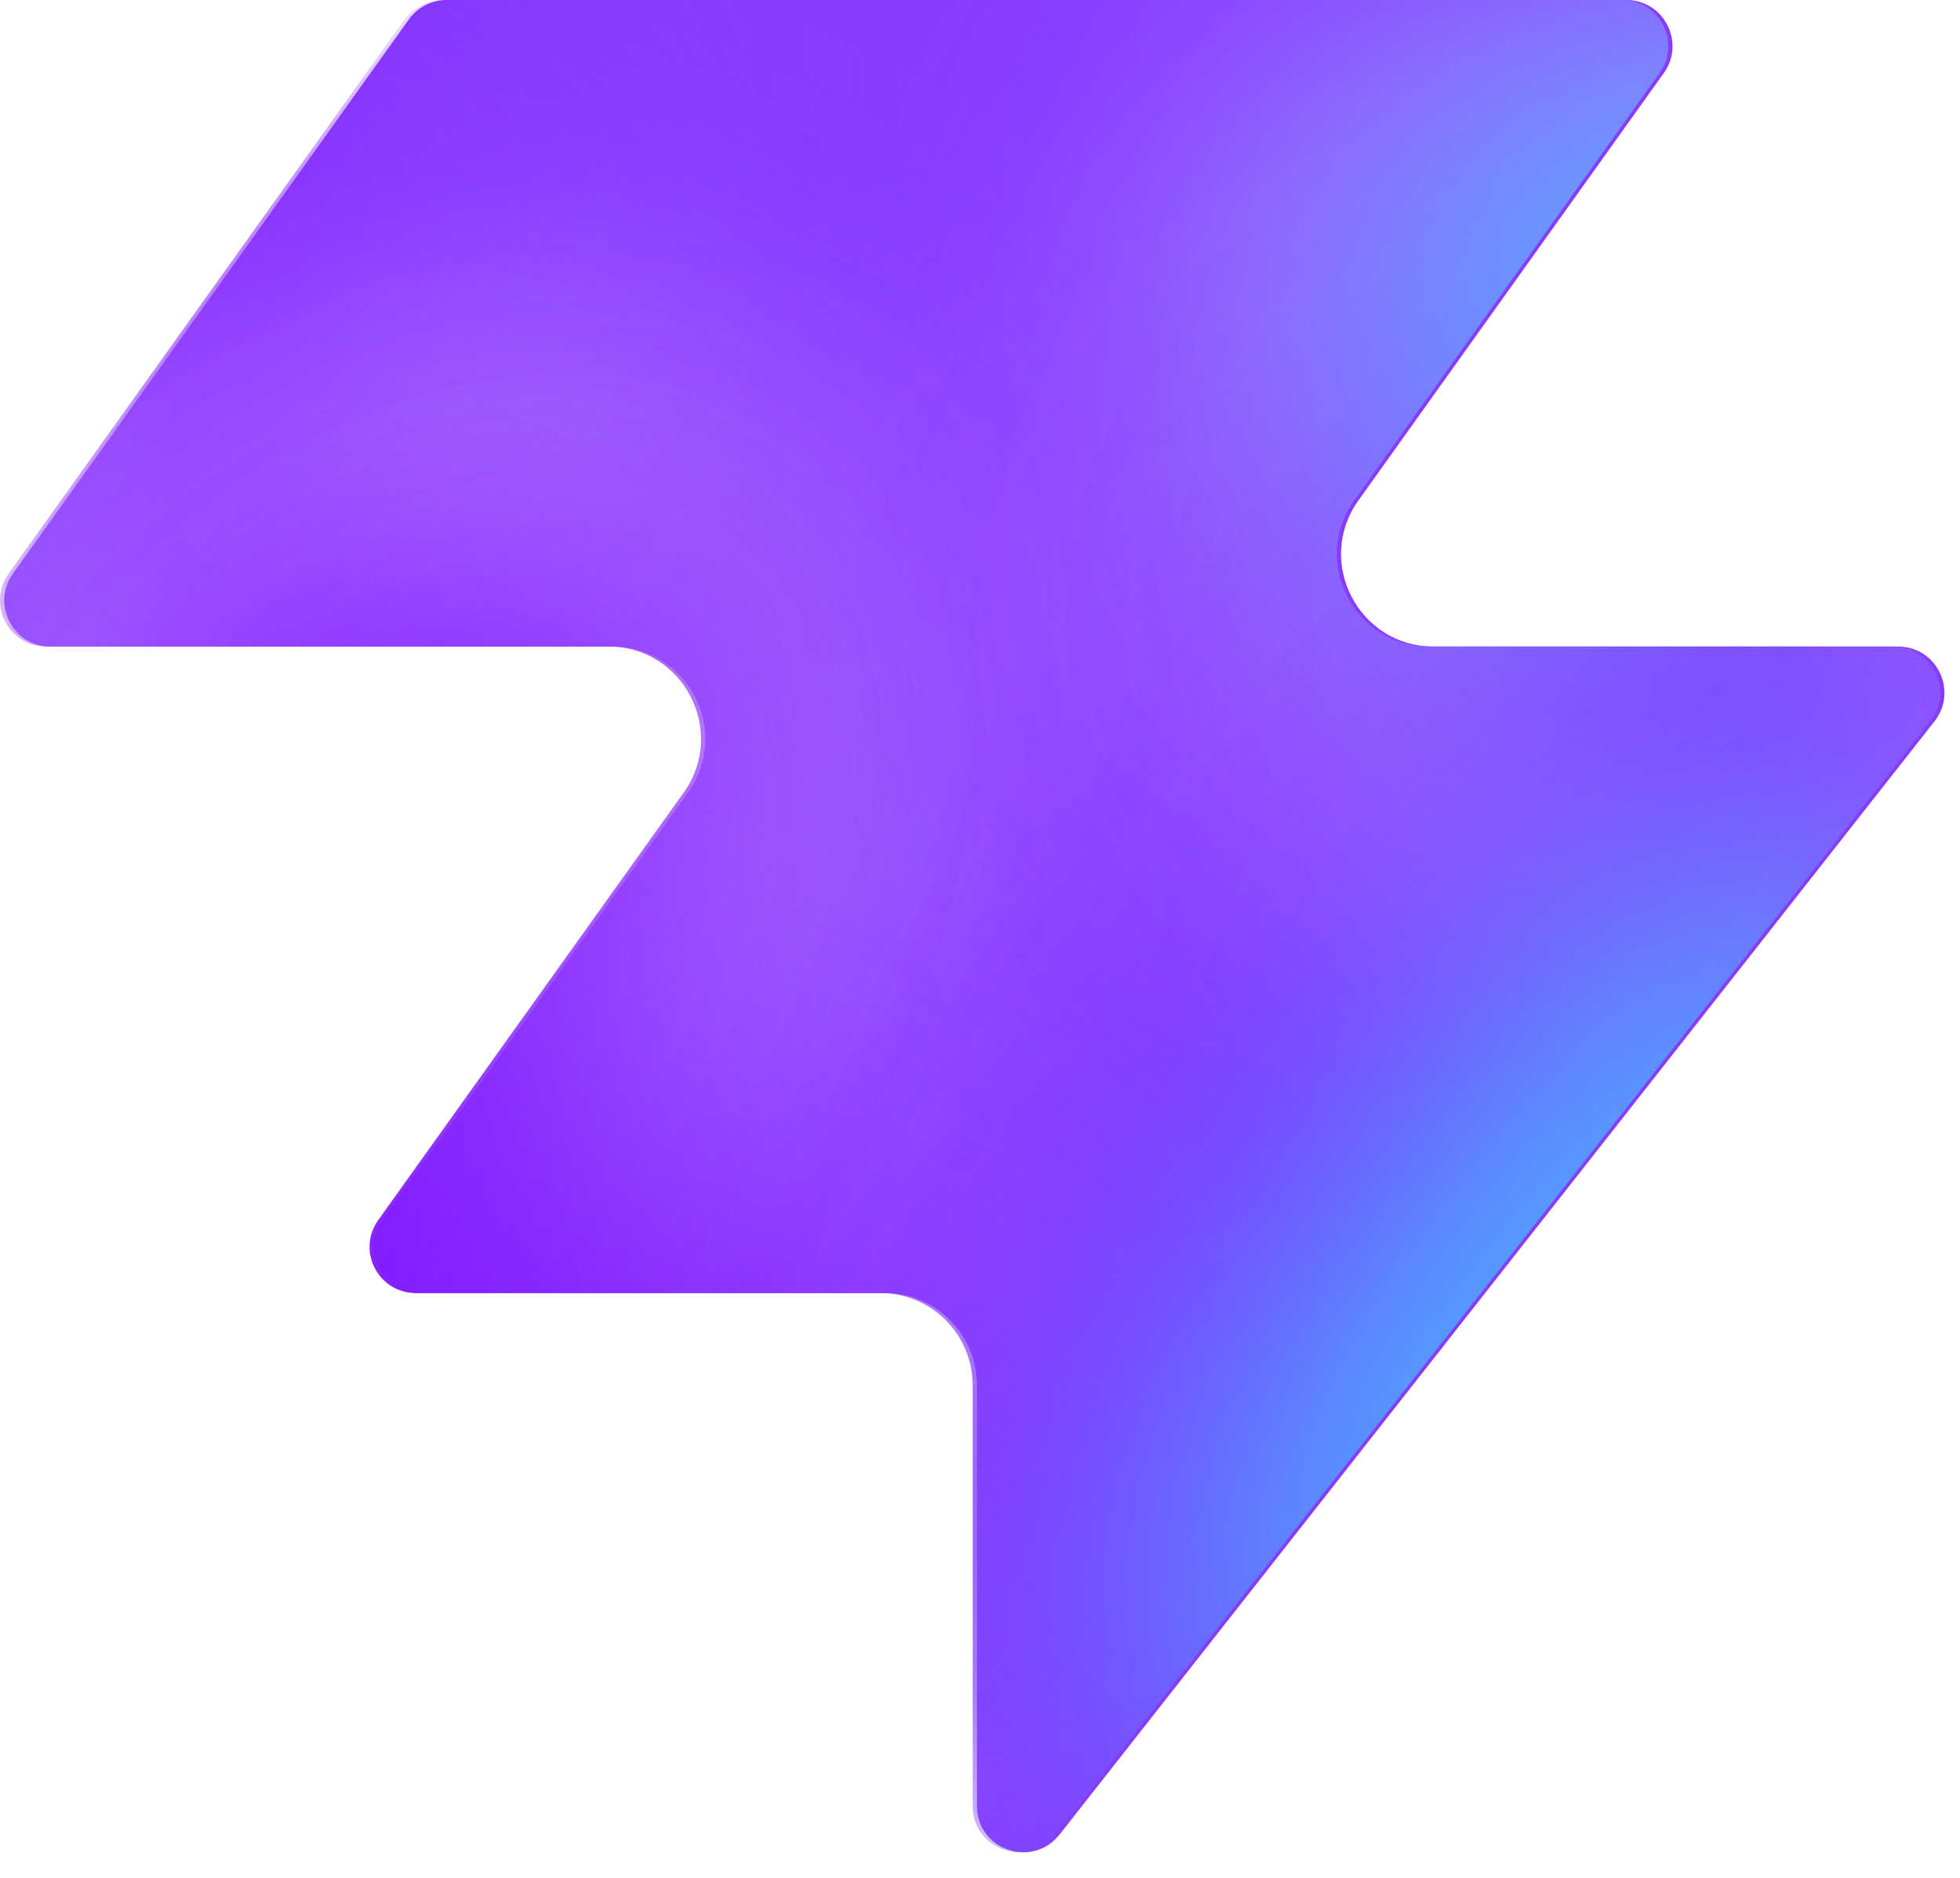
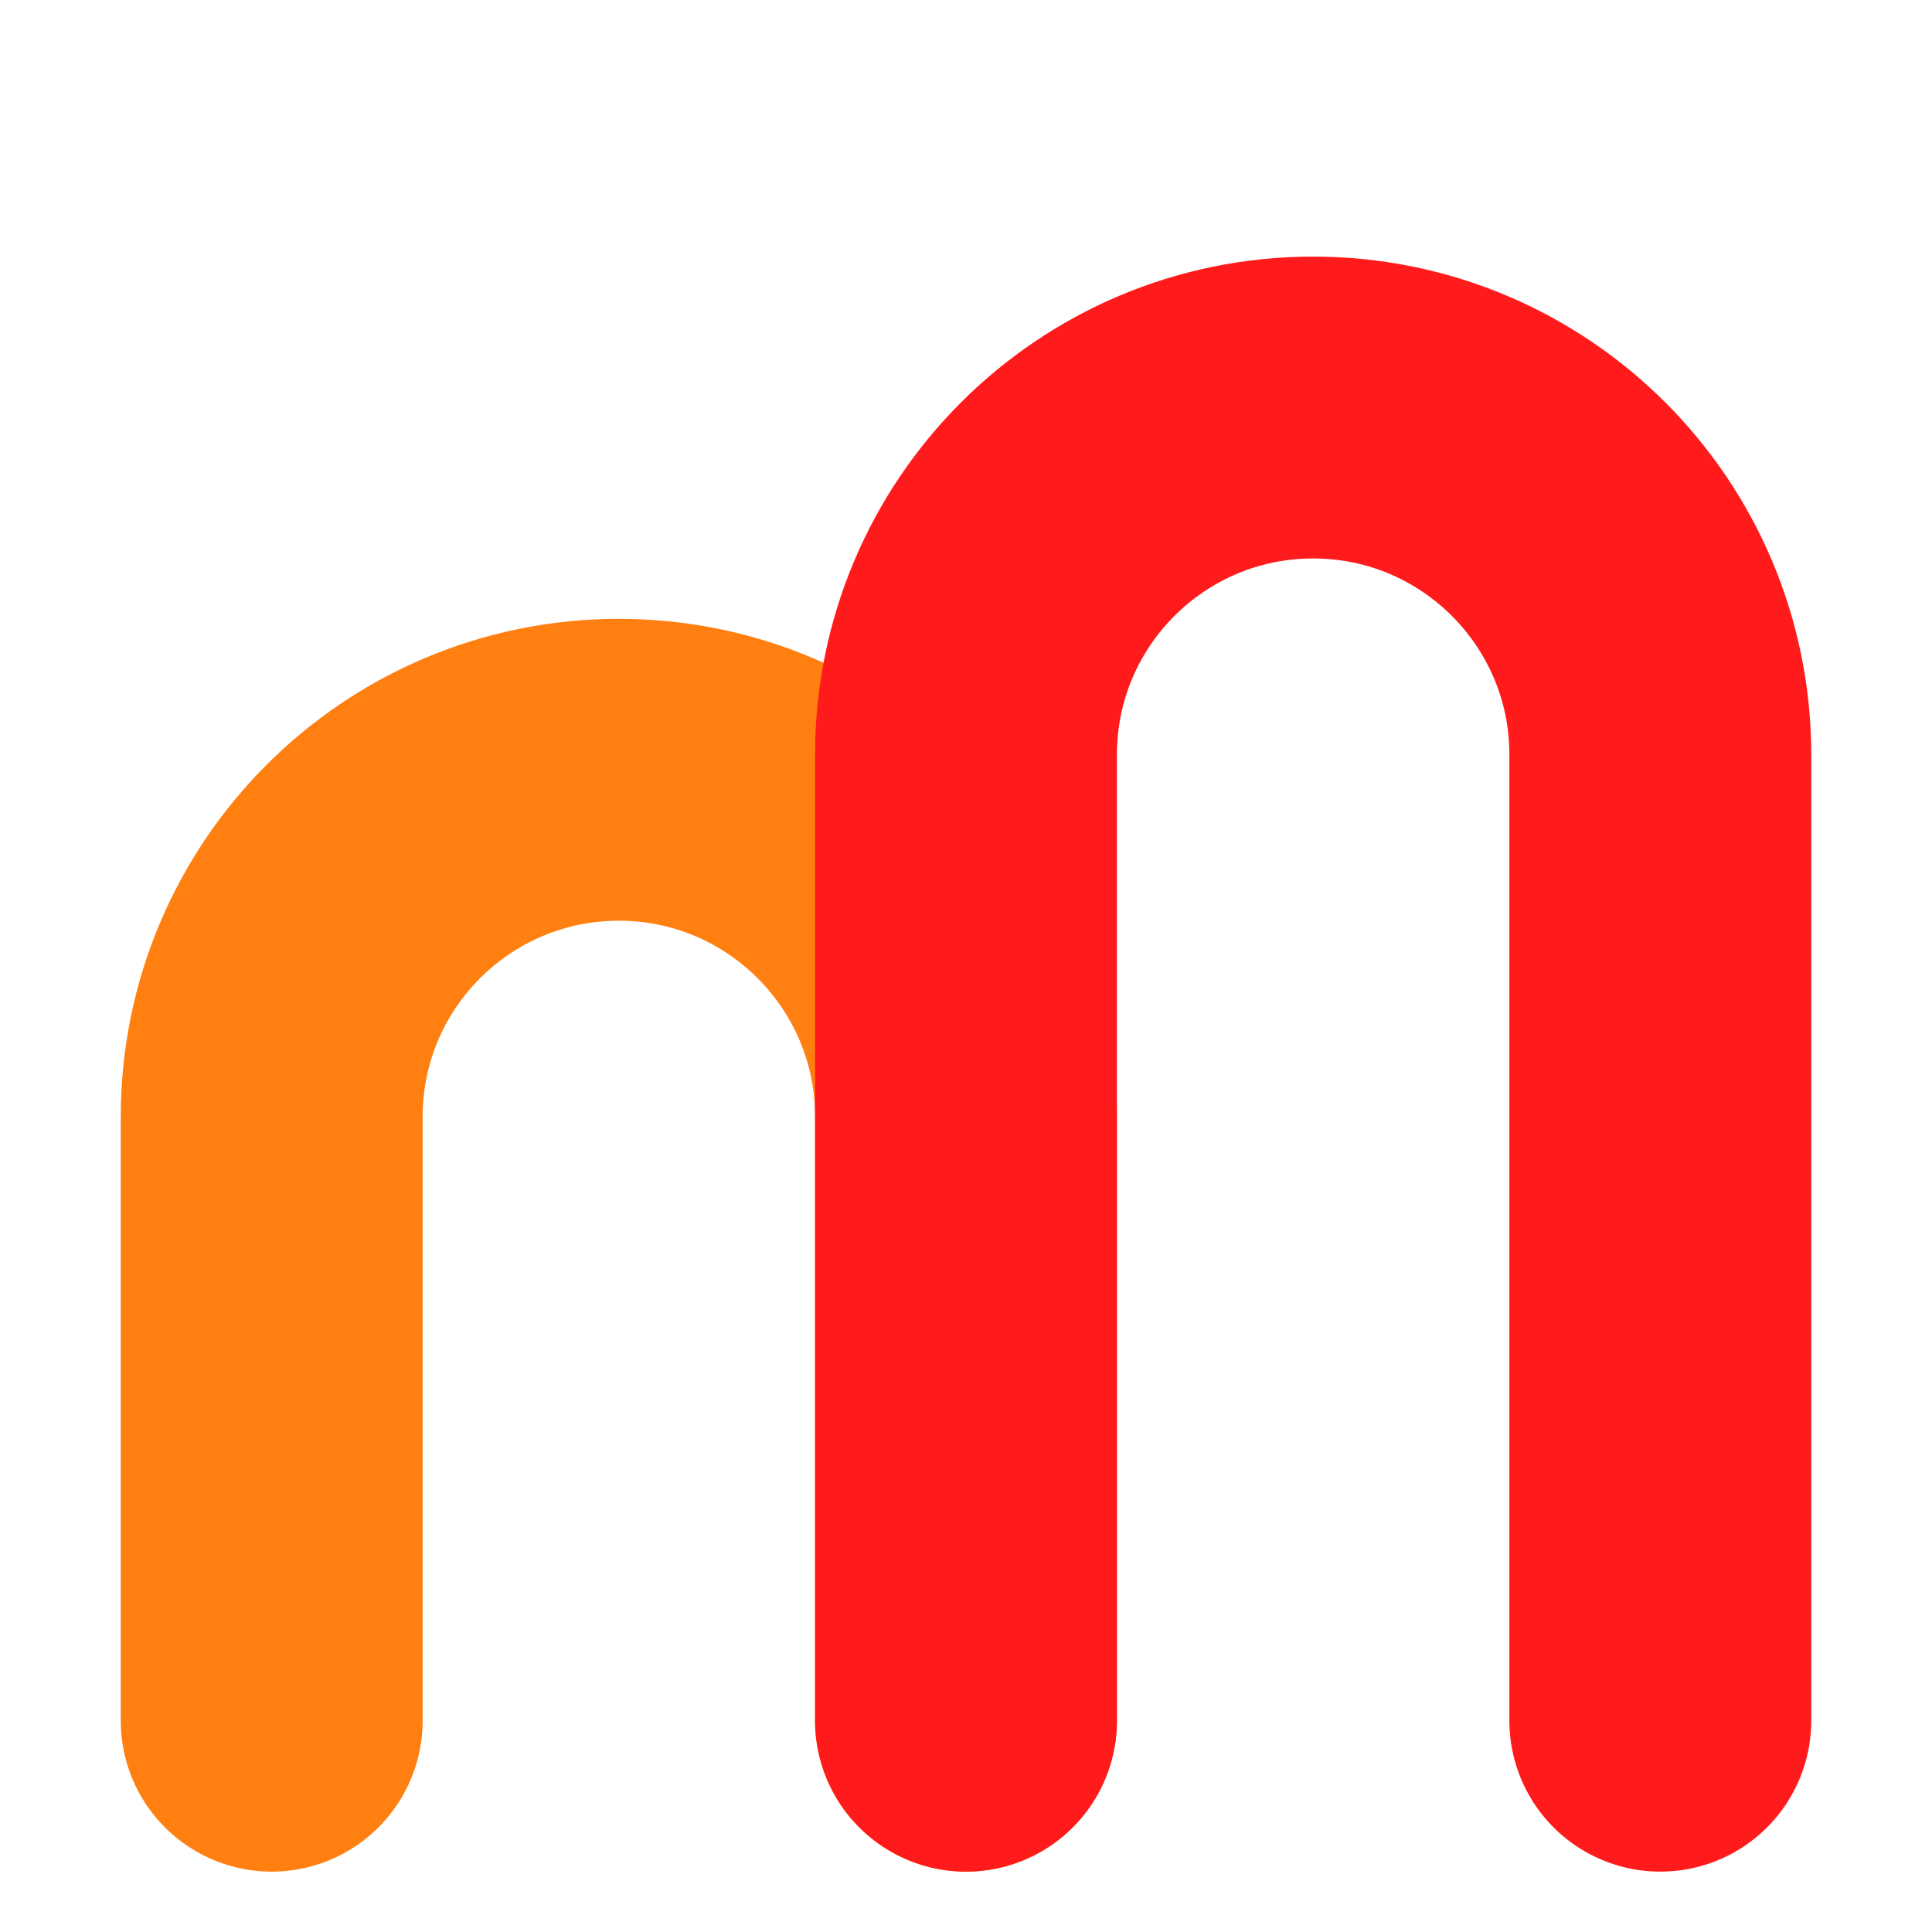
- <svg xmlns="http://www.w3.org/2000/svg" width="48" height="46" fill="none" viewBox="0 0 48 46">
-   <path fill="#863bff" d="M25.946 44.938c-.664.845-2.021.375-2.021-.698V33.937a2.26 2.26 0 0 0-2.262-2.262H10.287c-.92 0-1.456-1.04-.92-1.788l7.48-10.471c1.07-1.497 0-3.578-1.842-3.578H1.237c-.92 0-1.456-1.04-.92-1.788L10.013.474c.214-.297.556-.474.92-.474h28.894c.92 0 1.456 1.04.92 1.788l-7.48 10.471c-1.07 1.498 0 3.579 1.842 3.579h11.377c.943 0 1.473 1.088.89 1.83L25.947 44.94z" style="fill:#863bff;fill:color(display-p3 .525 .23 1);fill-opacity:1" />
-   <mask id="a" width="48" height="46" x="0" y="0" maskUnits="userSpaceOnUse" style="mask-type:alpha">
-     <path fill="#000" d="M25.842 44.938c-.664.844-2.021.375-2.021-.698V33.937a2.26 2.26 0 0 0-2.262-2.262H10.183c-.92 0-1.456-1.04-.92-1.788l7.48-10.471c1.07-1.498 0-3.579-1.842-3.579H1.133c-.92 0-1.456-1.04-.92-1.787L9.91.473c.214-.297.556-.474.92-.474h28.894c.92 0 1.456 1.04.92 1.788l-7.48 10.471c-1.07 1.498 0 3.578 1.842 3.578h11.377c.943 0 1.473 1.088.89 1.832L25.843 44.94z" style="fill:#000;fill-opacity:1" />
-   </mask>
-   <g mask="url(#a)">
-     <g filter="url(#b)">
-       <ellipse cx="5.508" cy="14.704" fill="#ede6ff" rx="5.508" ry="14.704" style="fill:#ede6ff;fill:color(display-p3 .927 .903 1);fill-opacity:1" transform="matrix(.00324 1 1 -.00324 -4.47 31.516)" />
-     </g>
-     <g filter="url(#c)">
-       <ellipse cx="10.399" cy="29.851" fill="#ede6ff" rx="10.399" ry="29.851" style="fill:#ede6ff;fill:color(display-p3 .927 .903 1);fill-opacity:1" transform="matrix(.00324 1 1 -.00324 -39.328 7.883)" />
-     </g>
-     <g filter="url(#d)">
-       <ellipse cx="5.508" cy="30.487" fill="#7e14ff" rx="5.508" ry="30.487" style="fill:#7e14ff;fill:color(display-p3 .492 .077 1);fill-opacity:1" transform="rotate(89.814 -25.913 -14.639)scale(1 -1)" />
-     </g>
-     <g filter="url(#e)">
-       <ellipse cx="5.508" cy="30.599" fill="#7e14ff" rx="5.508" ry="30.599" style="fill:#7e14ff;fill:color(display-p3 .492 .077 1);fill-opacity:1" transform="rotate(89.814 -32.644 -3.334)scale(1 -1)" />
-     </g>
-     <g filter="url(#f)">
-       <ellipse cx="5.508" cy="30.599" fill="#7e14ff" rx="5.508" ry="30.599" style="fill:#7e14ff;fill:color(display-p3 .492 .077 1);fill-opacity:1" transform="matrix(.00324 1 1 -.00324 -34.34 30.47)" />
-     </g>
-     <g filter="url(#g)">
-       <ellipse cx="14.072" cy="22.078" fill="#ede6ff" rx="14.072" ry="22.078" style="fill:#ede6ff;fill:color(display-p3 .927 .903 1);fill-opacity:1" transform="rotate(93.35 24.506 48.493)scale(-1 1)" />
-     </g>
-     <g filter="url(#h)">
-       <ellipse cx="3.47" cy="21.501" fill="#7e14ff" rx="3.47" ry="21.501" style="fill:#7e14ff;fill:color(display-p3 .492 .077 1);fill-opacity:1" transform="rotate(89.009 28.708 47.59)scale(-1 1)" />
-     </g>
-     <g filter="url(#i)">
-       <ellipse cx="3.47" cy="21.501" fill="#7e14ff" rx="3.47" ry="21.501" style="fill:#7e14ff;fill:color(display-p3 .492 .077 1);fill-opacity:1" transform="rotate(89.009 28.708 47.59)scale(-1 1)" />
-     </g>
-     <g filter="url(#j)">
-       <ellipse cx=".387" cy="8.972" fill="#7e14ff" rx="4.407" ry="29.108" style="fill:#7e14ff;fill:color(display-p3 .492 .077 1);fill-opacity:1" transform="rotate(39.51 .387 8.972)" />
-     </g>
-     <g filter="url(#k)">
-       <ellipse cx="47.523" cy="-6.092" fill="#7e14ff" rx="4.407" ry="29.108" style="fill:#7e14ff;fill:color(display-p3 .492 .077 1);fill-opacity:1" transform="rotate(37.892 47.523 -6.092)" />
-     </g>
-     <g filter="url(#l)">
-       <ellipse cx="41.412" cy="6.333" fill="#47bfff" rx="5.971" ry="9.665" style="fill:#47bfff;fill:color(display-p3 .28 .748 1);fill-opacity:1" transform="rotate(37.892 41.412 6.333)" />
-     </g>
-     <g filter="url(#m)">
-       <ellipse cx="-1.879" cy="38.332" fill="#7e14ff" rx="4.407" ry="29.108" style="fill:#7e14ff;fill:color(display-p3 .492 .077 1);fill-opacity:1" transform="rotate(37.892 -1.88 38.332)" />
-     </g>
-     <g filter="url(#n)">
-       <ellipse cx="-1.879" cy="38.332" fill="#7e14ff" rx="4.407" ry="29.108" style="fill:#7e14ff;fill:color(display-p3 .492 .077 1);fill-opacity:1" transform="rotate(37.892 -1.88 38.332)" />
-     </g>
-     <g filter="url(#o)">
-       <ellipse cx="35.651" cy="29.907" fill="#7e14ff" rx="4.407" ry="29.108" style="fill:#7e14ff;fill:color(display-p3 .492 .077 1);fill-opacity:1" transform="rotate(37.892 35.651 29.907)" />
-     </g>
-     <g filter="url(#p)">
-       <ellipse cx="38.418" cy="32.4" fill="#47bfff" rx="5.971" ry="15.297" style="fill:#47bfff;fill:color(display-p3 .28 .748 1);fill-opacity:1" transform="rotate(37.892 38.418 32.4)" />
-     </g>
-   </g>
-   <defs>
-     <filter id="b" width="60.045" height="41.654" x="-19.77" y="16.149" color-interpolation-filters="sRGB" filterUnits="userSpaceOnUse">
-       <feFlood flood-opacity="0" result="BackgroundImageFix" />
-       <feBlend in="SourceGraphic" in2="BackgroundImageFix" result="shape" />
-       <feGaussianBlur result="effect1_foregroundBlur_2002_17158" stdDeviation="7.659" />
-     </filter>
-     <filter id="c" width="90.34" height="51.437" x="-54.613" y="-7.533" color-interpolation-filters="sRGB" filterUnits="userSpaceOnUse">
-       <feFlood flood-opacity="0" result="BackgroundImageFix" />
-       <feBlend in="SourceGraphic" in2="BackgroundImageFix" result="shape" />
-       <feGaussianBlur result="effect1_foregroundBlur_2002_17158" stdDeviation="7.659" />
-     </filter>
-     <filter id="d" width="79.355" height="29.4" x="-49.64" y="2.03" color-interpolation-filters="sRGB" filterUnits="userSpaceOnUse">
-       <feFlood flood-opacity="0" result="BackgroundImageFix" />
-       <feBlend in="SourceGraphic" in2="BackgroundImageFix" result="shape" />
-       <feGaussianBlur result="effect1_foregroundBlur_2002_17158" stdDeviation="4.596" />
-     </filter>
-     <filter id="e" width="79.579" height="29.4" x="-45.045" y="20.029" color-interpolation-filters="sRGB" filterUnits="userSpaceOnUse">
-       <feFlood flood-opacity="0" result="BackgroundImageFix" />
-       <feBlend in="SourceGraphic" in2="BackgroundImageFix" result="shape" />
-       <feGaussianBlur result="effect1_foregroundBlur_2002_17158" stdDeviation="4.596" />
-     </filter>
-     <filter id="f" width="79.579" height="29.4" x="-43.513" y="21.178" color-interpolation-filters="sRGB" filterUnits="userSpaceOnUse">
-       <feFlood flood-opacity="0" result="BackgroundImageFix" />
-       <feBlend in="SourceGraphic" in2="BackgroundImageFix" result="shape" />
-       <feGaussianBlur result="effect1_foregroundBlur_2002_17158" stdDeviation="4.596" />
-     </filter>
-     <filter id="g" width="74.749" height="58.852" x="15.756" y="-17.901" color-interpolation-filters="sRGB" filterUnits="userSpaceOnUse">
-       <feFlood flood-opacity="0" result="BackgroundImageFix" />
-       <feBlend in="SourceGraphic" in2="BackgroundImageFix" result="shape" />
-       <feGaussianBlur result="effect1_foregroundBlur_2002_17158" stdDeviation="7.659" />
-     </filter>
-     <filter id="h" width="61.377" height="25.362" x="23.548" y="2.284" color-interpolation-filters="sRGB" filterUnits="userSpaceOnUse">
-       <feFlood flood-opacity="0" result="BackgroundImageFix" />
-       <feBlend in="SourceGraphic" in2="BackgroundImageFix" result="shape" />
-       <feGaussianBlur result="effect1_foregroundBlur_2002_17158" stdDeviation="4.596" />
-     </filter>
-     <filter id="i" width="61.377" height="25.362" x="23.548" y="2.284" color-interpolation-filters="sRGB" filterUnits="userSpaceOnUse">
-       <feFlood flood-opacity="0" result="BackgroundImageFix" />
-       <feBlend in="SourceGraphic" in2="BackgroundImageFix" result="shape" />
-       <feGaussianBlur result="effect1_foregroundBlur_2002_17158" stdDeviation="4.596" />
-     </filter>
-     <filter id="j" width="56.045" height="63.649" x="-27.636" y="-22.853" color-interpolation-filters="sRGB" filterUnits="userSpaceOnUse">
-       <feFlood flood-opacity="0" result="BackgroundImageFix" />
-       <feBlend in="SourceGraphic" in2="BackgroundImageFix" result="shape" />
-       <feGaussianBlur result="effect1_foregroundBlur_2002_17158" stdDeviation="4.596" />
-     </filter>
-     <filter id="k" width="54.814" height="64.646" x="20.116" y="-38.415" color-interpolation-filters="sRGB" filterUnits="userSpaceOnUse">
-       <feFlood flood-opacity="0" result="BackgroundImageFix" />
-       <feBlend in="SourceGraphic" in2="BackgroundImageFix" result="shape" />
-       <feGaussianBlur result="effect1_foregroundBlur_2002_17158" stdDeviation="4.596" />
-     </filter>
-     <filter id="l" width="33.541" height="35.313" x="24.641" y="-11.323" color-interpolation-filters="sRGB" filterUnits="userSpaceOnUse">
-       <feFlood flood-opacity="0" result="BackgroundImageFix" />
-       <feBlend in="SourceGraphic" in2="BackgroundImageFix" result="shape" />
-       <feGaussianBlur result="effect1_foregroundBlur_2002_17158" stdDeviation="4.596" />
-     </filter>
-     <filter id="m" width="54.814" height="64.646" x="-29.286" y="6.009" color-interpolation-filters="sRGB" filterUnits="userSpaceOnUse">
-       <feFlood flood-opacity="0" result="BackgroundImageFix" />
-       <feBlend in="SourceGraphic" in2="BackgroundImageFix" result="shape" />
-       <feGaussianBlur result="effect1_foregroundBlur_2002_17158" stdDeviation="4.596" />
-     </filter>
-     <filter id="n" width="54.814" height="64.646" x="-29.286" y="6.009" color-interpolation-filters="sRGB" filterUnits="userSpaceOnUse">
-       <feFlood flood-opacity="0" result="BackgroundImageFix" />
-       <feBlend in="SourceGraphic" in2="BackgroundImageFix" result="shape" />
-       <feGaussianBlur result="effect1_foregroundBlur_2002_17158" stdDeviation="4.596" />
-     </filter>
-     <filter id="o" width="54.814" height="64.646" x="8.244" y="-2.416" color-interpolation-filters="sRGB" filterUnits="userSpaceOnUse">
-       <feFlood flood-opacity="0" result="BackgroundImageFix" />
-       <feBlend in="SourceGraphic" in2="BackgroundImageFix" result="shape" />
-       <feGaussianBlur result="effect1_foregroundBlur_2002_17158" stdDeviation="4.596" />
-     </filter>
-     <filter id="p" width="39.409" height="43.623" x="18.713" y="10.588" color-interpolation-filters="sRGB" filterUnits="userSpaceOnUse">
-       <feFlood flood-opacity="0" result="BackgroundImageFix" />
-       <feBlend in="SourceGraphic" in2="BackgroundImageFix" result="shape" />
-       <feGaussianBlur result="effect1_foregroundBlur_2002_17158" stdDeviation="4.596" />
-     </filter>
-   </defs>
+ <svg xmlns="http://www.w3.org/2000/svg" viewBox="0 0 64 64" fill="none">
+   <path d="M9 57V37a11.5 11.5 0 0 1 23 0v20" stroke="#FF7F11" stroke-width="10" stroke-linecap="round" />
+   <path d="M32 57V25a11.5 11.5 0 0 1 23 0v32" stroke="#FF1B1C" stroke-width="10" stroke-linecap="round" />
</svg>
